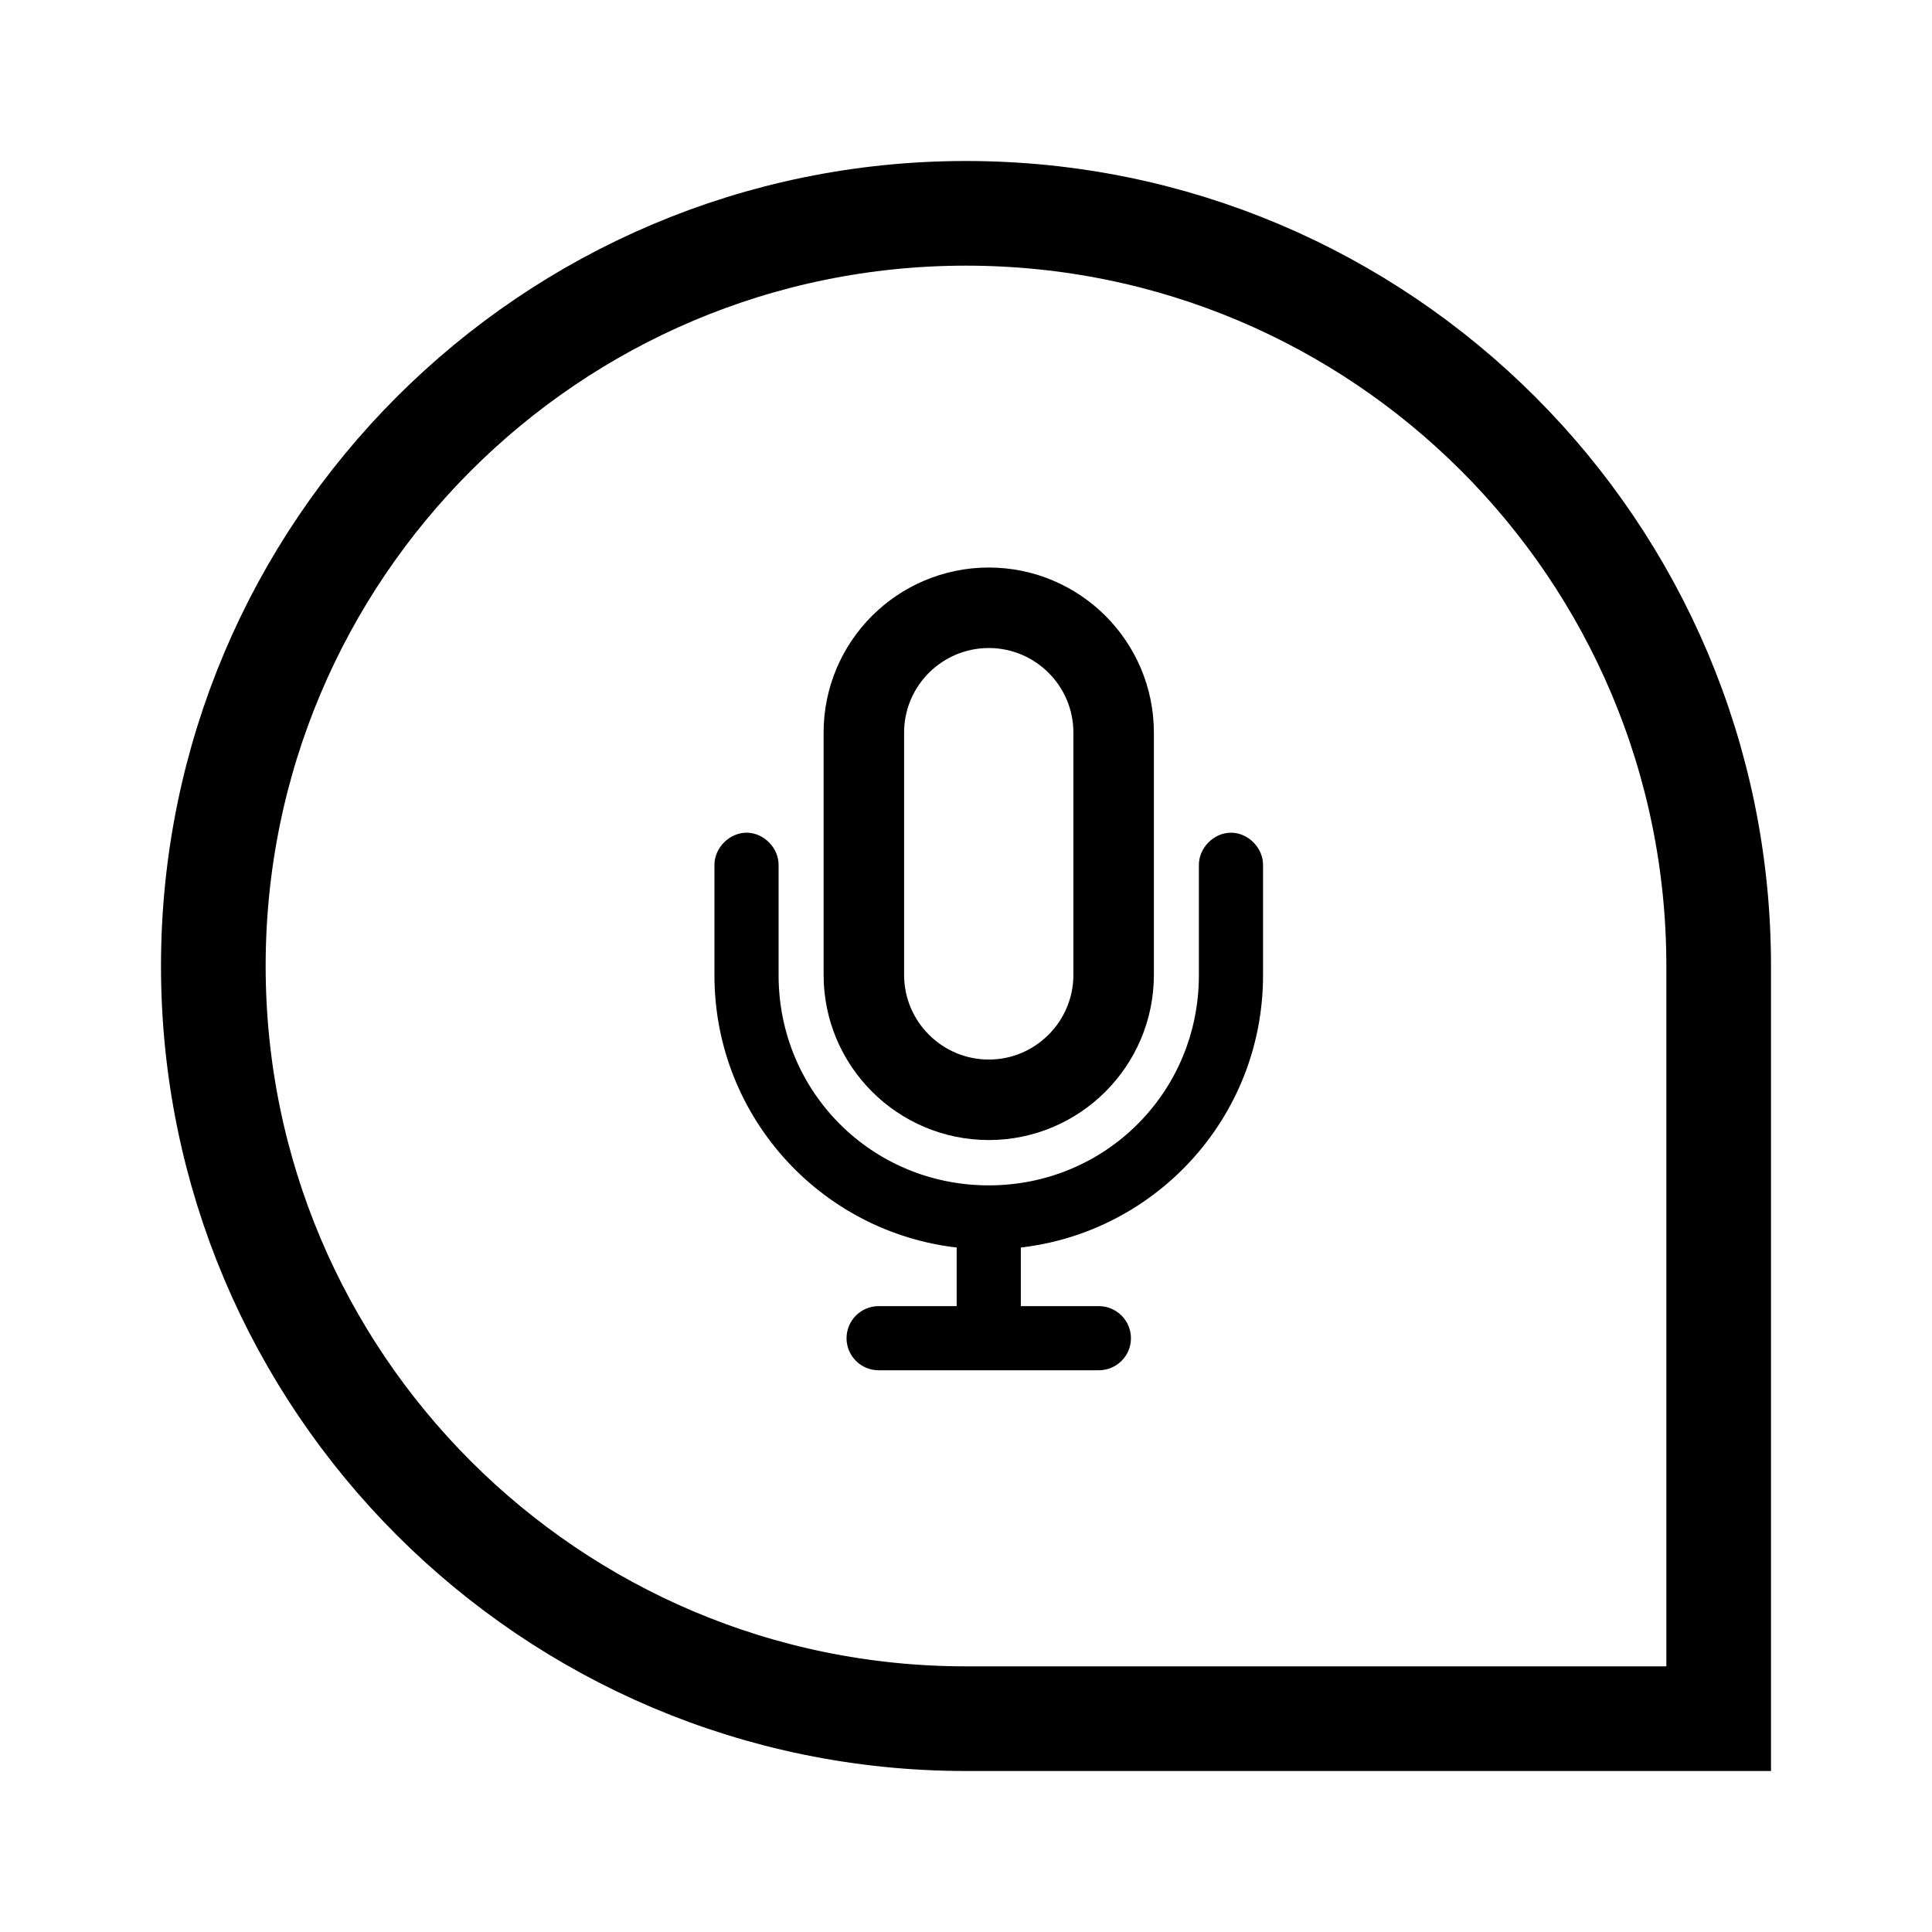
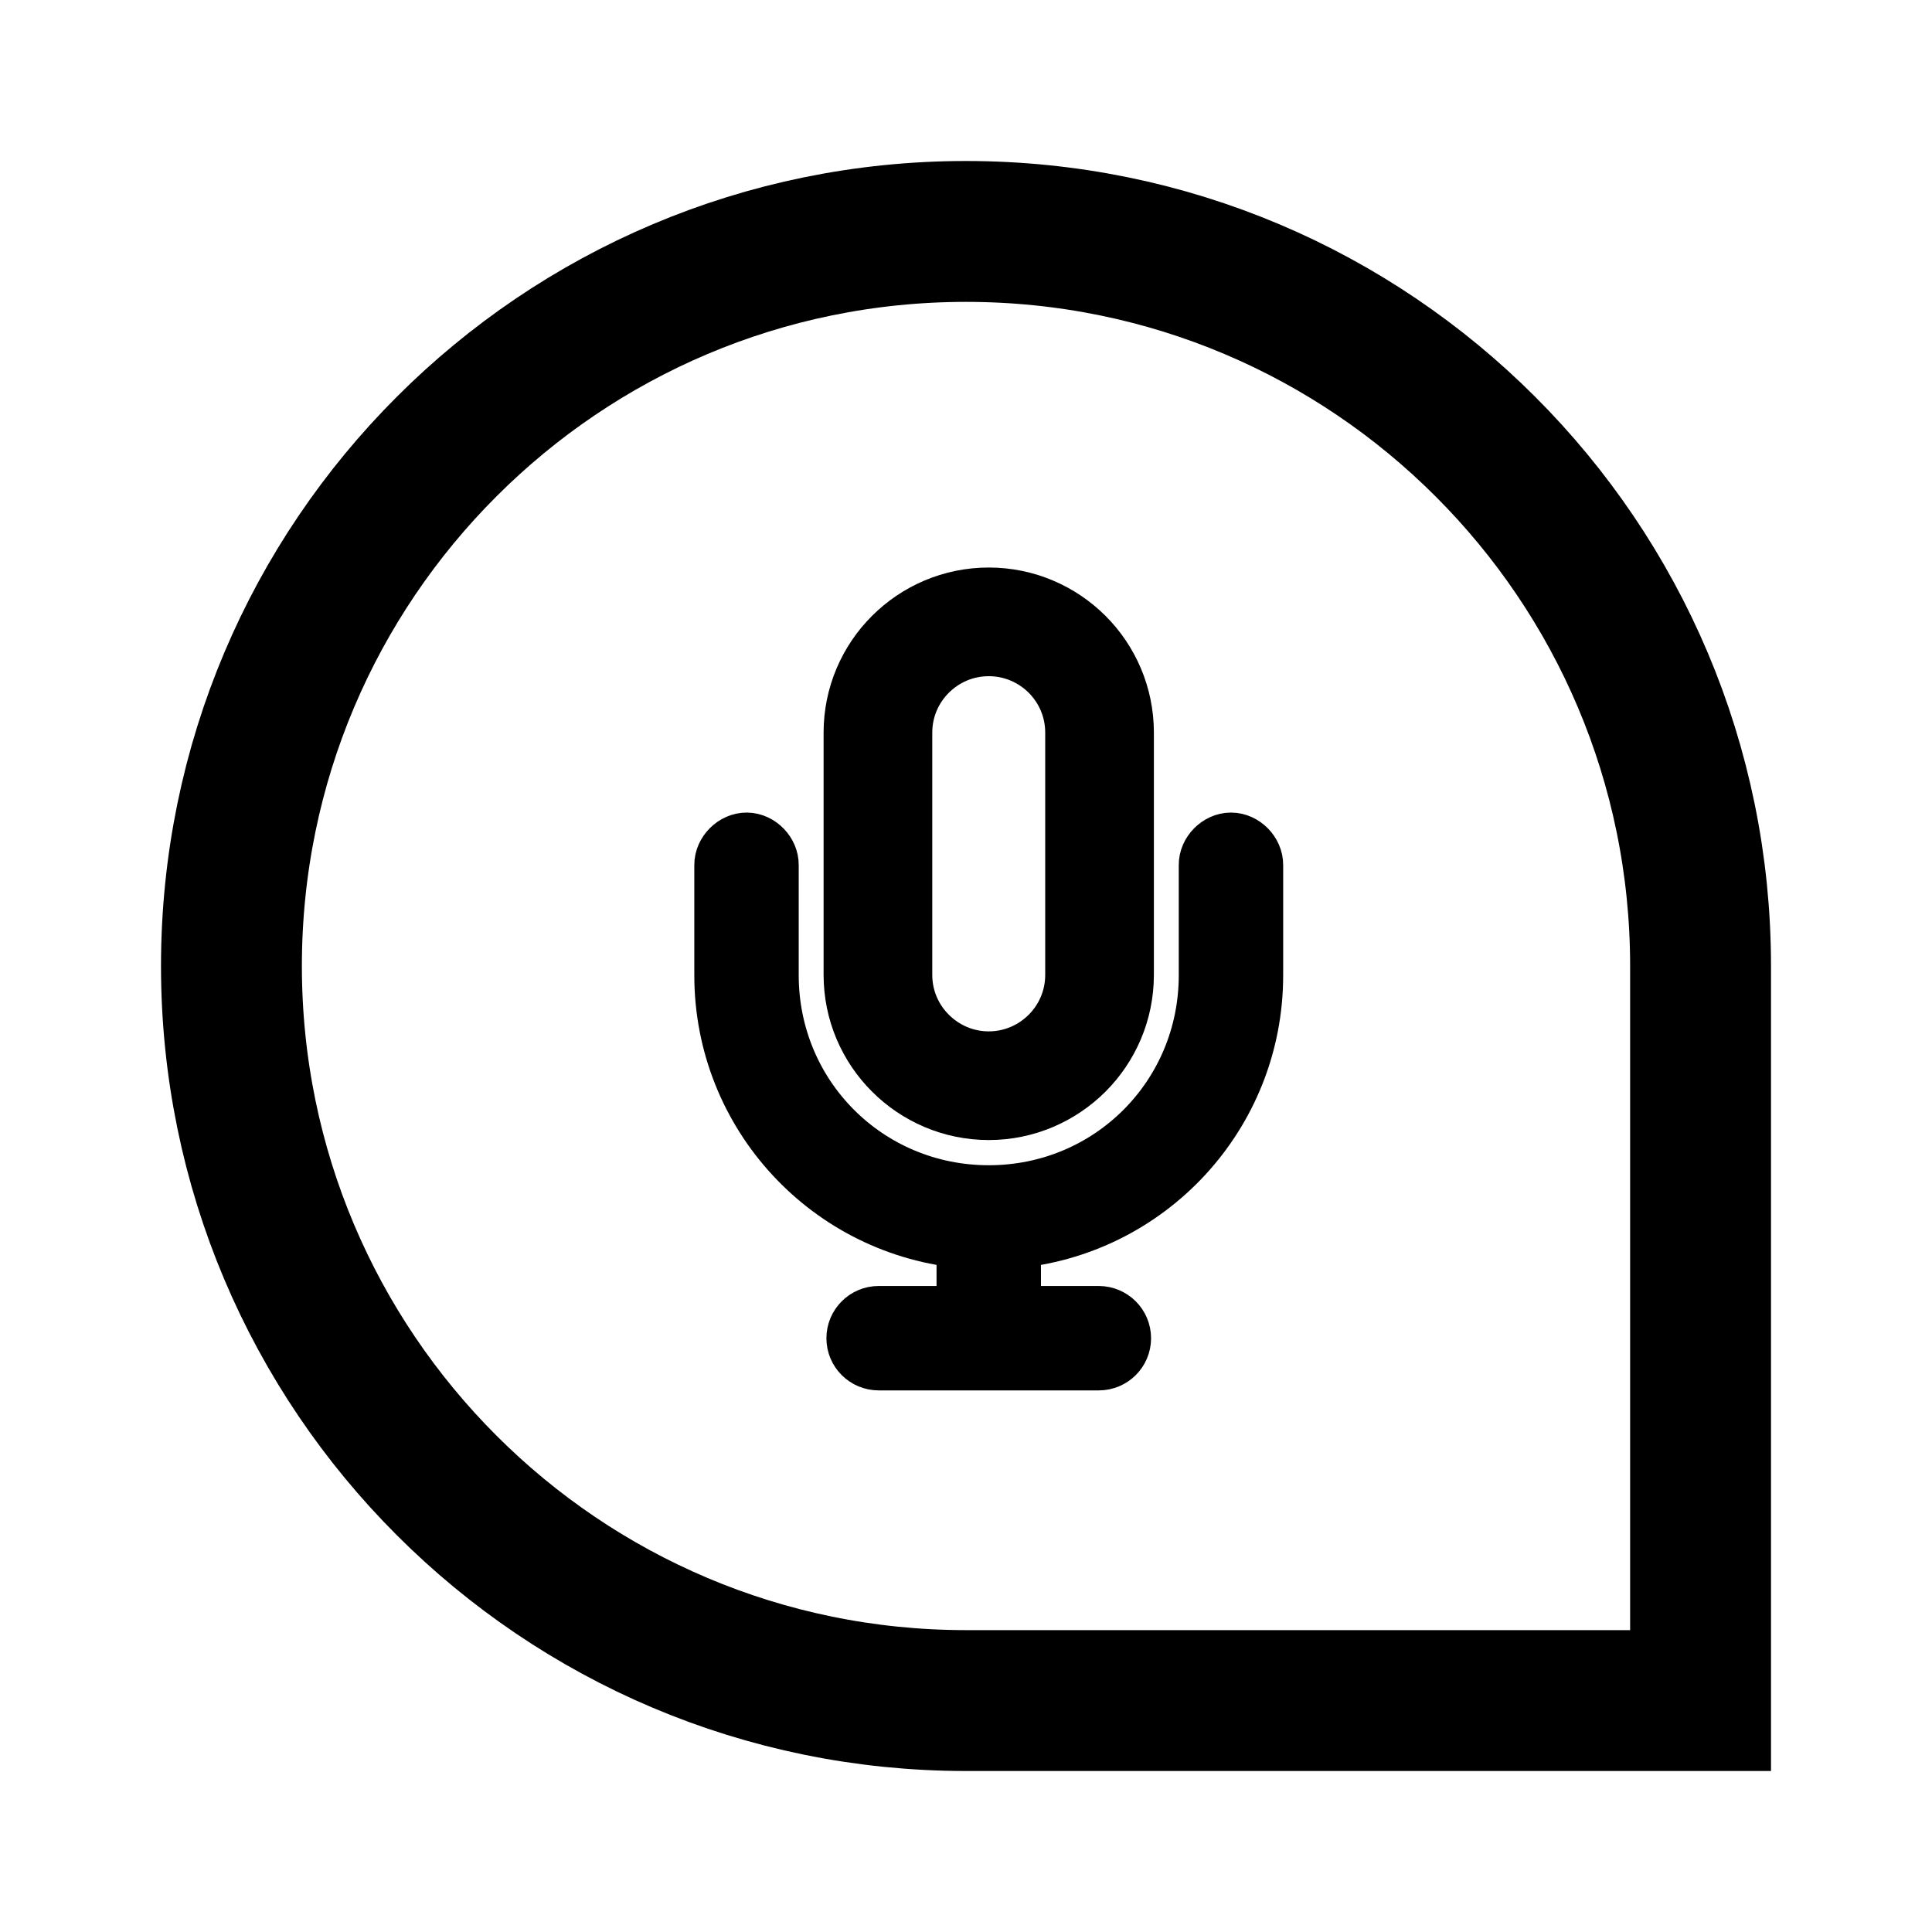
<svg xmlns="http://www.w3.org/2000/svg" width="24px" height="24px" viewBox="0 0 24 24" version="1.1">
  <g id="Icones_Outline" stroke="none" stroke-width="1" fill="none" fill-rule="evenodd">
    <g id="Message-audio" stroke="#000000">
-       <path d="M12,2.65 C14.582,2.65 16.919,3.697 18.611,5.389 C20.303,7.081 21.35,9.418 21.35,12 L21.35,12 L21.35,21.35 L12,21.35 C9.418,21.35 7.081,20.303 5.389,18.611 C3.697,16.919 2.65,14.582 2.65,12 C2.65,9.418 3.697,7.081 5.389,5.389 C7.081,3.697 9.418,2.65 12,2.65 L12,2.65 Z" id="Rectangle-Copy-3" stroke-width="1.3" />
+       <path d="M12,2.875 C14.52,2.875 16.801,3.896 18.452,5.548 C20.104,7.199 21.125,9.48 21.125,12 L21.125,12 L21.125,21.125 L12,21.125 C9.48,21.125 7.199,20.104 5.548,18.452 C3.896,16.801 2.875,14.52 2.875,12 C2.875,9.48 3.896,7.199 5.548,5.548 C7.199,3.896 9.48,2.875 12,2.875 Z" id="Rectangle-Copy-3" stroke-width="1.75" />
      <g id="Group" transform="translate(9, 7)" fill-rule="nonzero">
-         <path d="M3.283,0.55 C3.711,0.55 4.098,0.724 4.379,1.004 C4.66,1.285 4.834,1.673 4.834,2.101 L4.834,2.101 L4.834,5.11 C4.834,5.538 4.66,5.926 4.379,6.207 C4.098,6.488 3.711,6.662 3.283,6.662 C2.855,6.662 2.467,6.488 2.186,6.207 C1.905,5.926 1.731,5.538 1.731,5.11 L1.731,5.11 L1.731,2.101 C1.731,1.673 1.905,1.285 2.186,1.004 C2.467,0.724 2.855,0.55 3.283,0.55 Z" id="Path" />
-         <path d="M0.278,3.469 C0.132,3.467 -0.002,3.601 -2.6215198e-05,3.747 L-2.6215198e-05,5.115 C-2.6215198e-05,6.837 1.323,8.246 3.009,8.384 L3.009,9.35 L1.915,9.35 C1.764,9.35 1.641,9.473 1.641,9.624 C1.641,9.775 1.764,9.897 1.915,9.897 L4.65,9.897 C4.801,9.897 4.924,9.775 4.924,9.624 C4.924,9.473 4.801,9.351 4.65,9.35 L3.556,9.35 L3.556,8.384 C5.243,8.246 6.565,6.837 6.565,5.115 L6.565,3.747 C6.567,3.602 6.436,3.469 6.292,3.469 C6.147,3.469 6.016,3.602 6.018,3.747 L6.018,5.115 C6.018,6.635 4.803,7.85 3.283,7.85 C1.762,7.85 0.547,6.635 0.547,5.115 L0.547,3.747 C0.549,3.604 0.421,3.471 0.278,3.469 Z" id="Path" stroke-width="0.25" fill="#000000" />
+         <path d="M3.283,0.725 C3.662,0.725 4.006,0.879 4.256,1.128 C4.505,1.377 4.659,1.721 4.659,2.101 L4.659,2.101 L4.659,5.11 C4.659,5.49 4.505,5.834 4.256,6.083 C4.006,6.332 3.662,6.487 3.283,6.487 C2.903,6.487 2.559,6.332 2.31,6.083 C2.06,5.834 1.906,5.49 1.906,5.11 L1.906,5.11 L1.906,2.101 C1.906,1.721 2.06,1.377 2.31,1.128 C2.559,0.879 2.903,0.725 3.283,0.725 Z" id="Path" stroke-width="1.35" />
+         <path d="M0.278,3.469 C0.132,3.467 -0.002,3.601 -2.6215198e-05,3.747 L-2.6215198e-05,5.115 C-2.6215198e-05,6.837 1.323,8.246 3.009,8.384 L3.009,9.35 L1.915,9.35 C1.764,9.35 1.641,9.473 1.641,9.624 C1.641,9.775 1.764,9.897 1.915,9.897 L4.65,9.897 C4.801,9.897 4.924,9.775 4.924,9.624 C4.924,9.473 4.801,9.351 4.65,9.35 L3.556,9.35 L3.556,8.384 C5.243,8.246 6.565,6.837 6.565,5.115 L6.565,3.747 C6.567,3.602 6.436,3.469 6.292,3.469 C6.147,3.469 6.016,3.602 6.018,3.747 L6.018,5.115 C6.018,6.635 4.803,7.85 3.283,7.85 C1.762,7.85 0.547,6.635 0.547,5.115 L0.547,3.747 C0.549,3.604 0.421,3.471 0.278,3.469 Z" id="Path" stroke-width="0.75" fill="#000000" />
      </g>
    </g>
  </g>
</svg>
